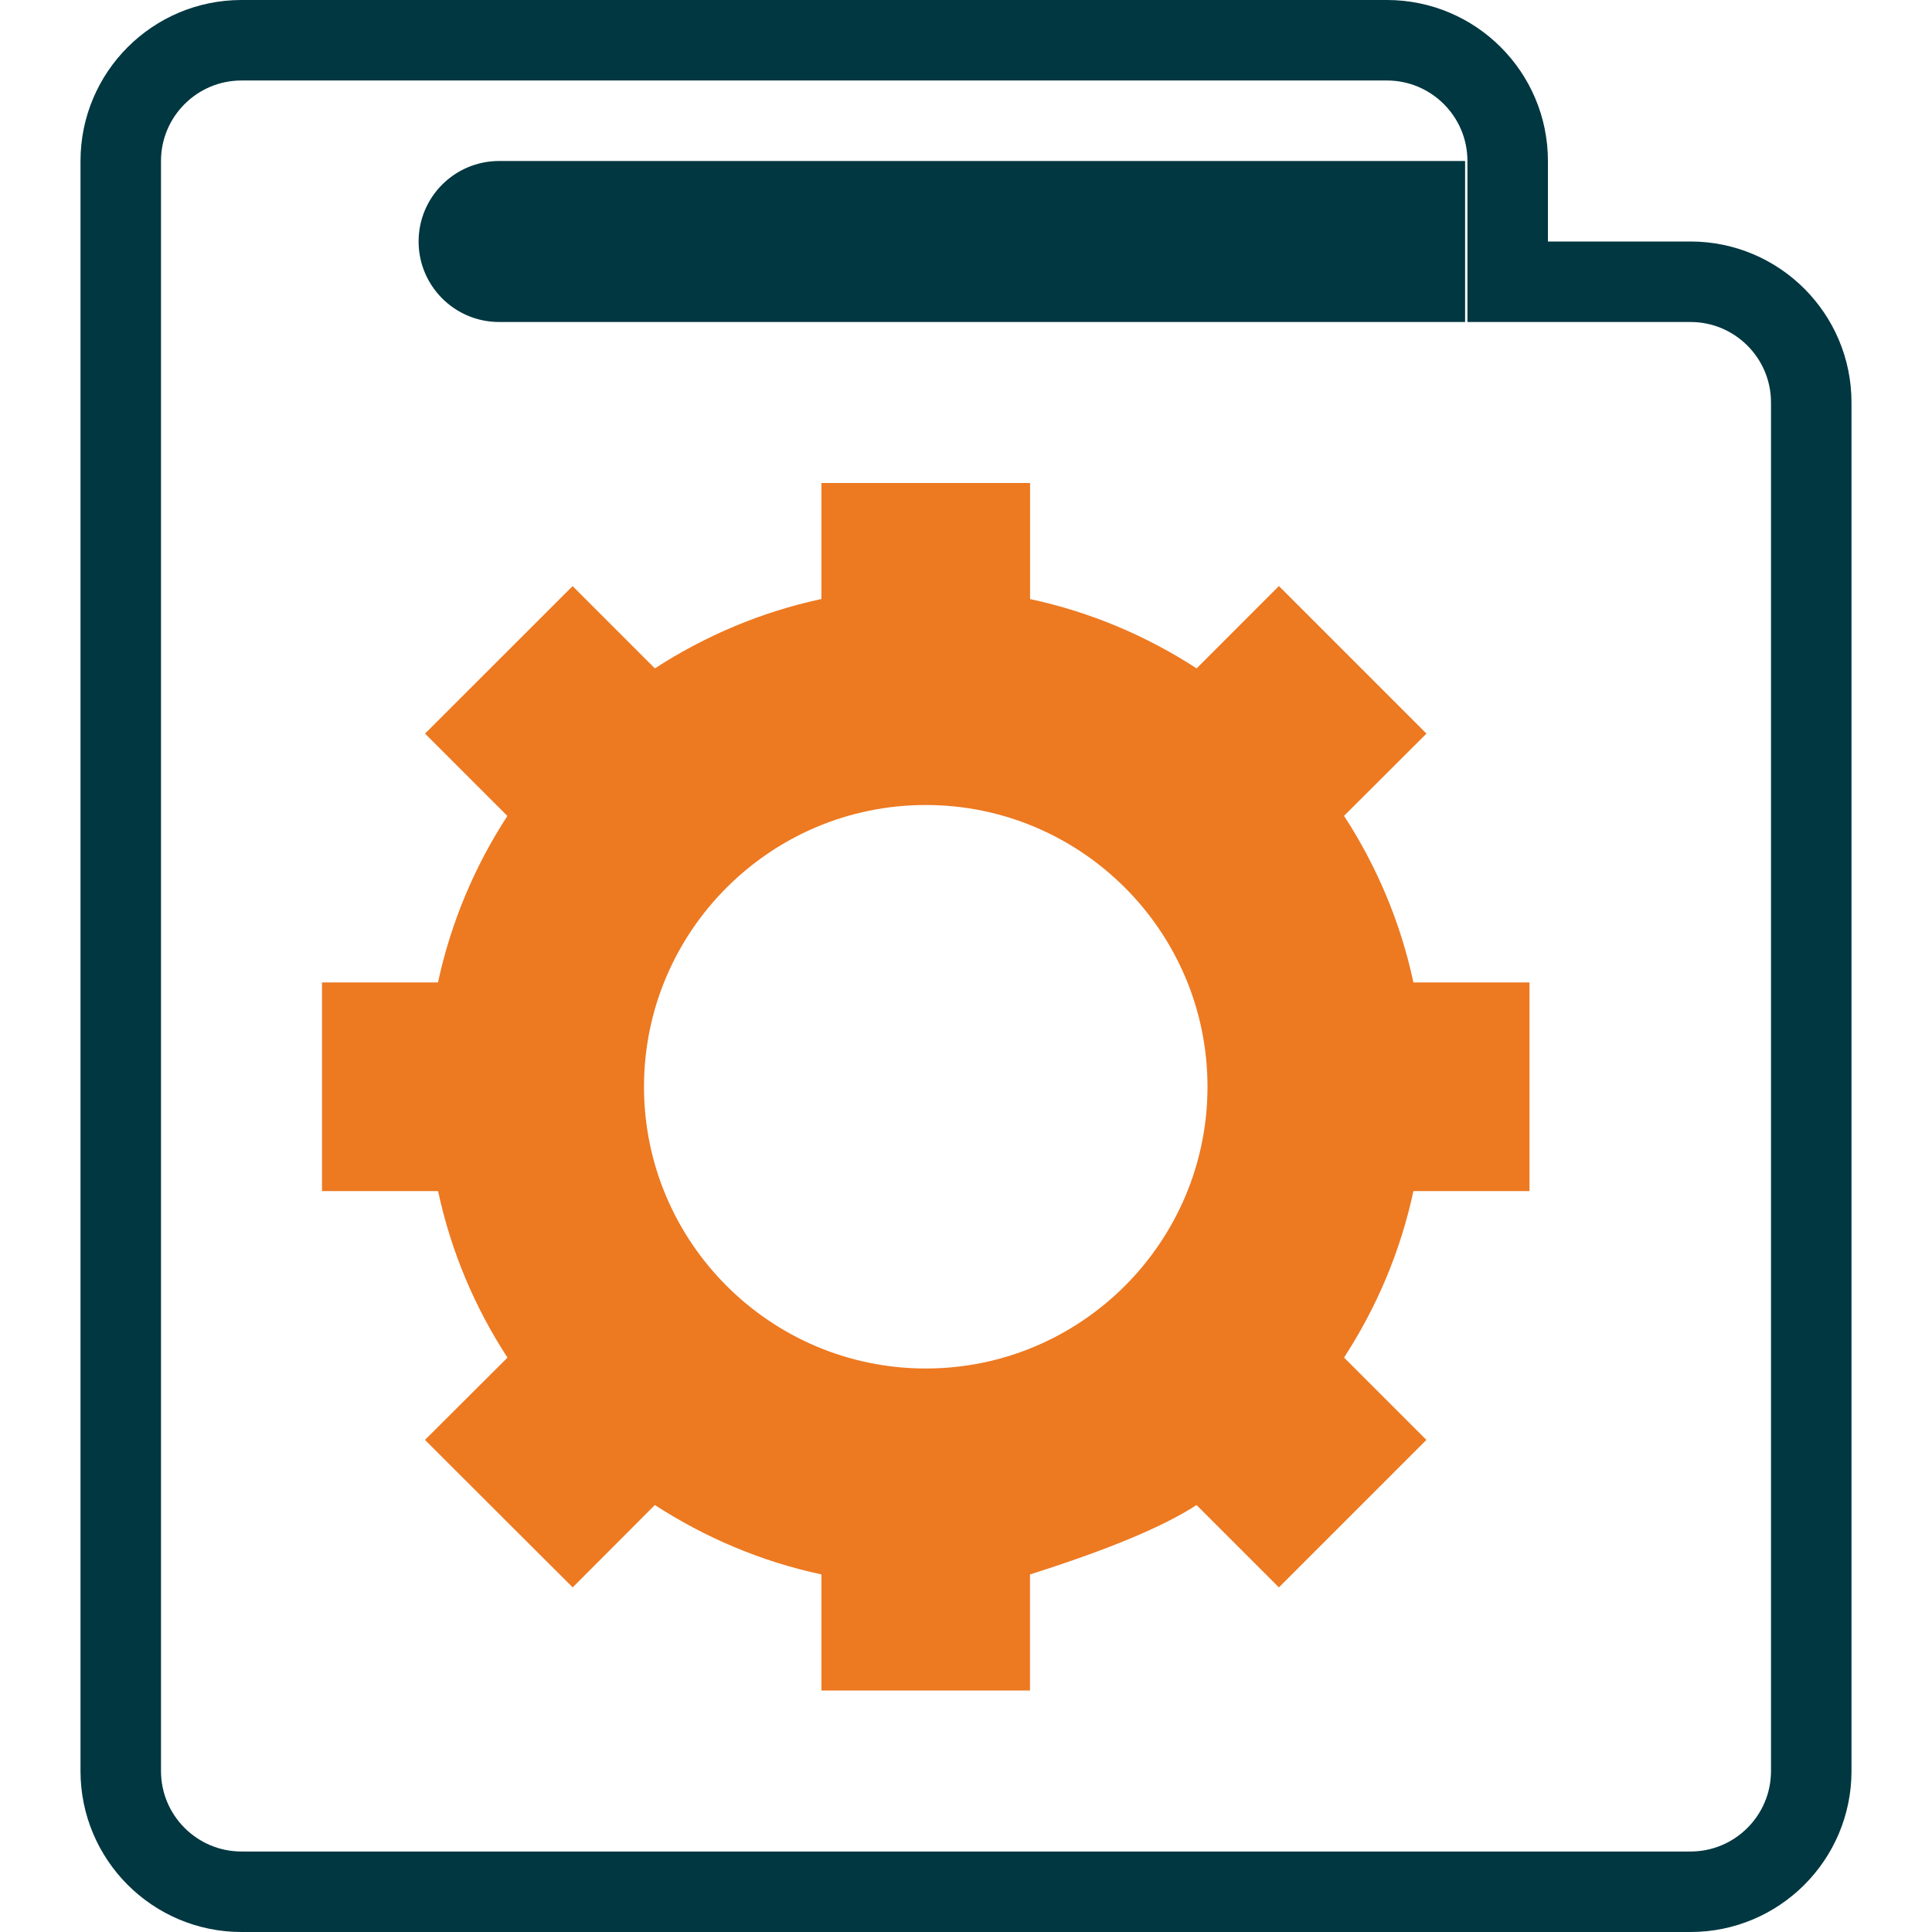
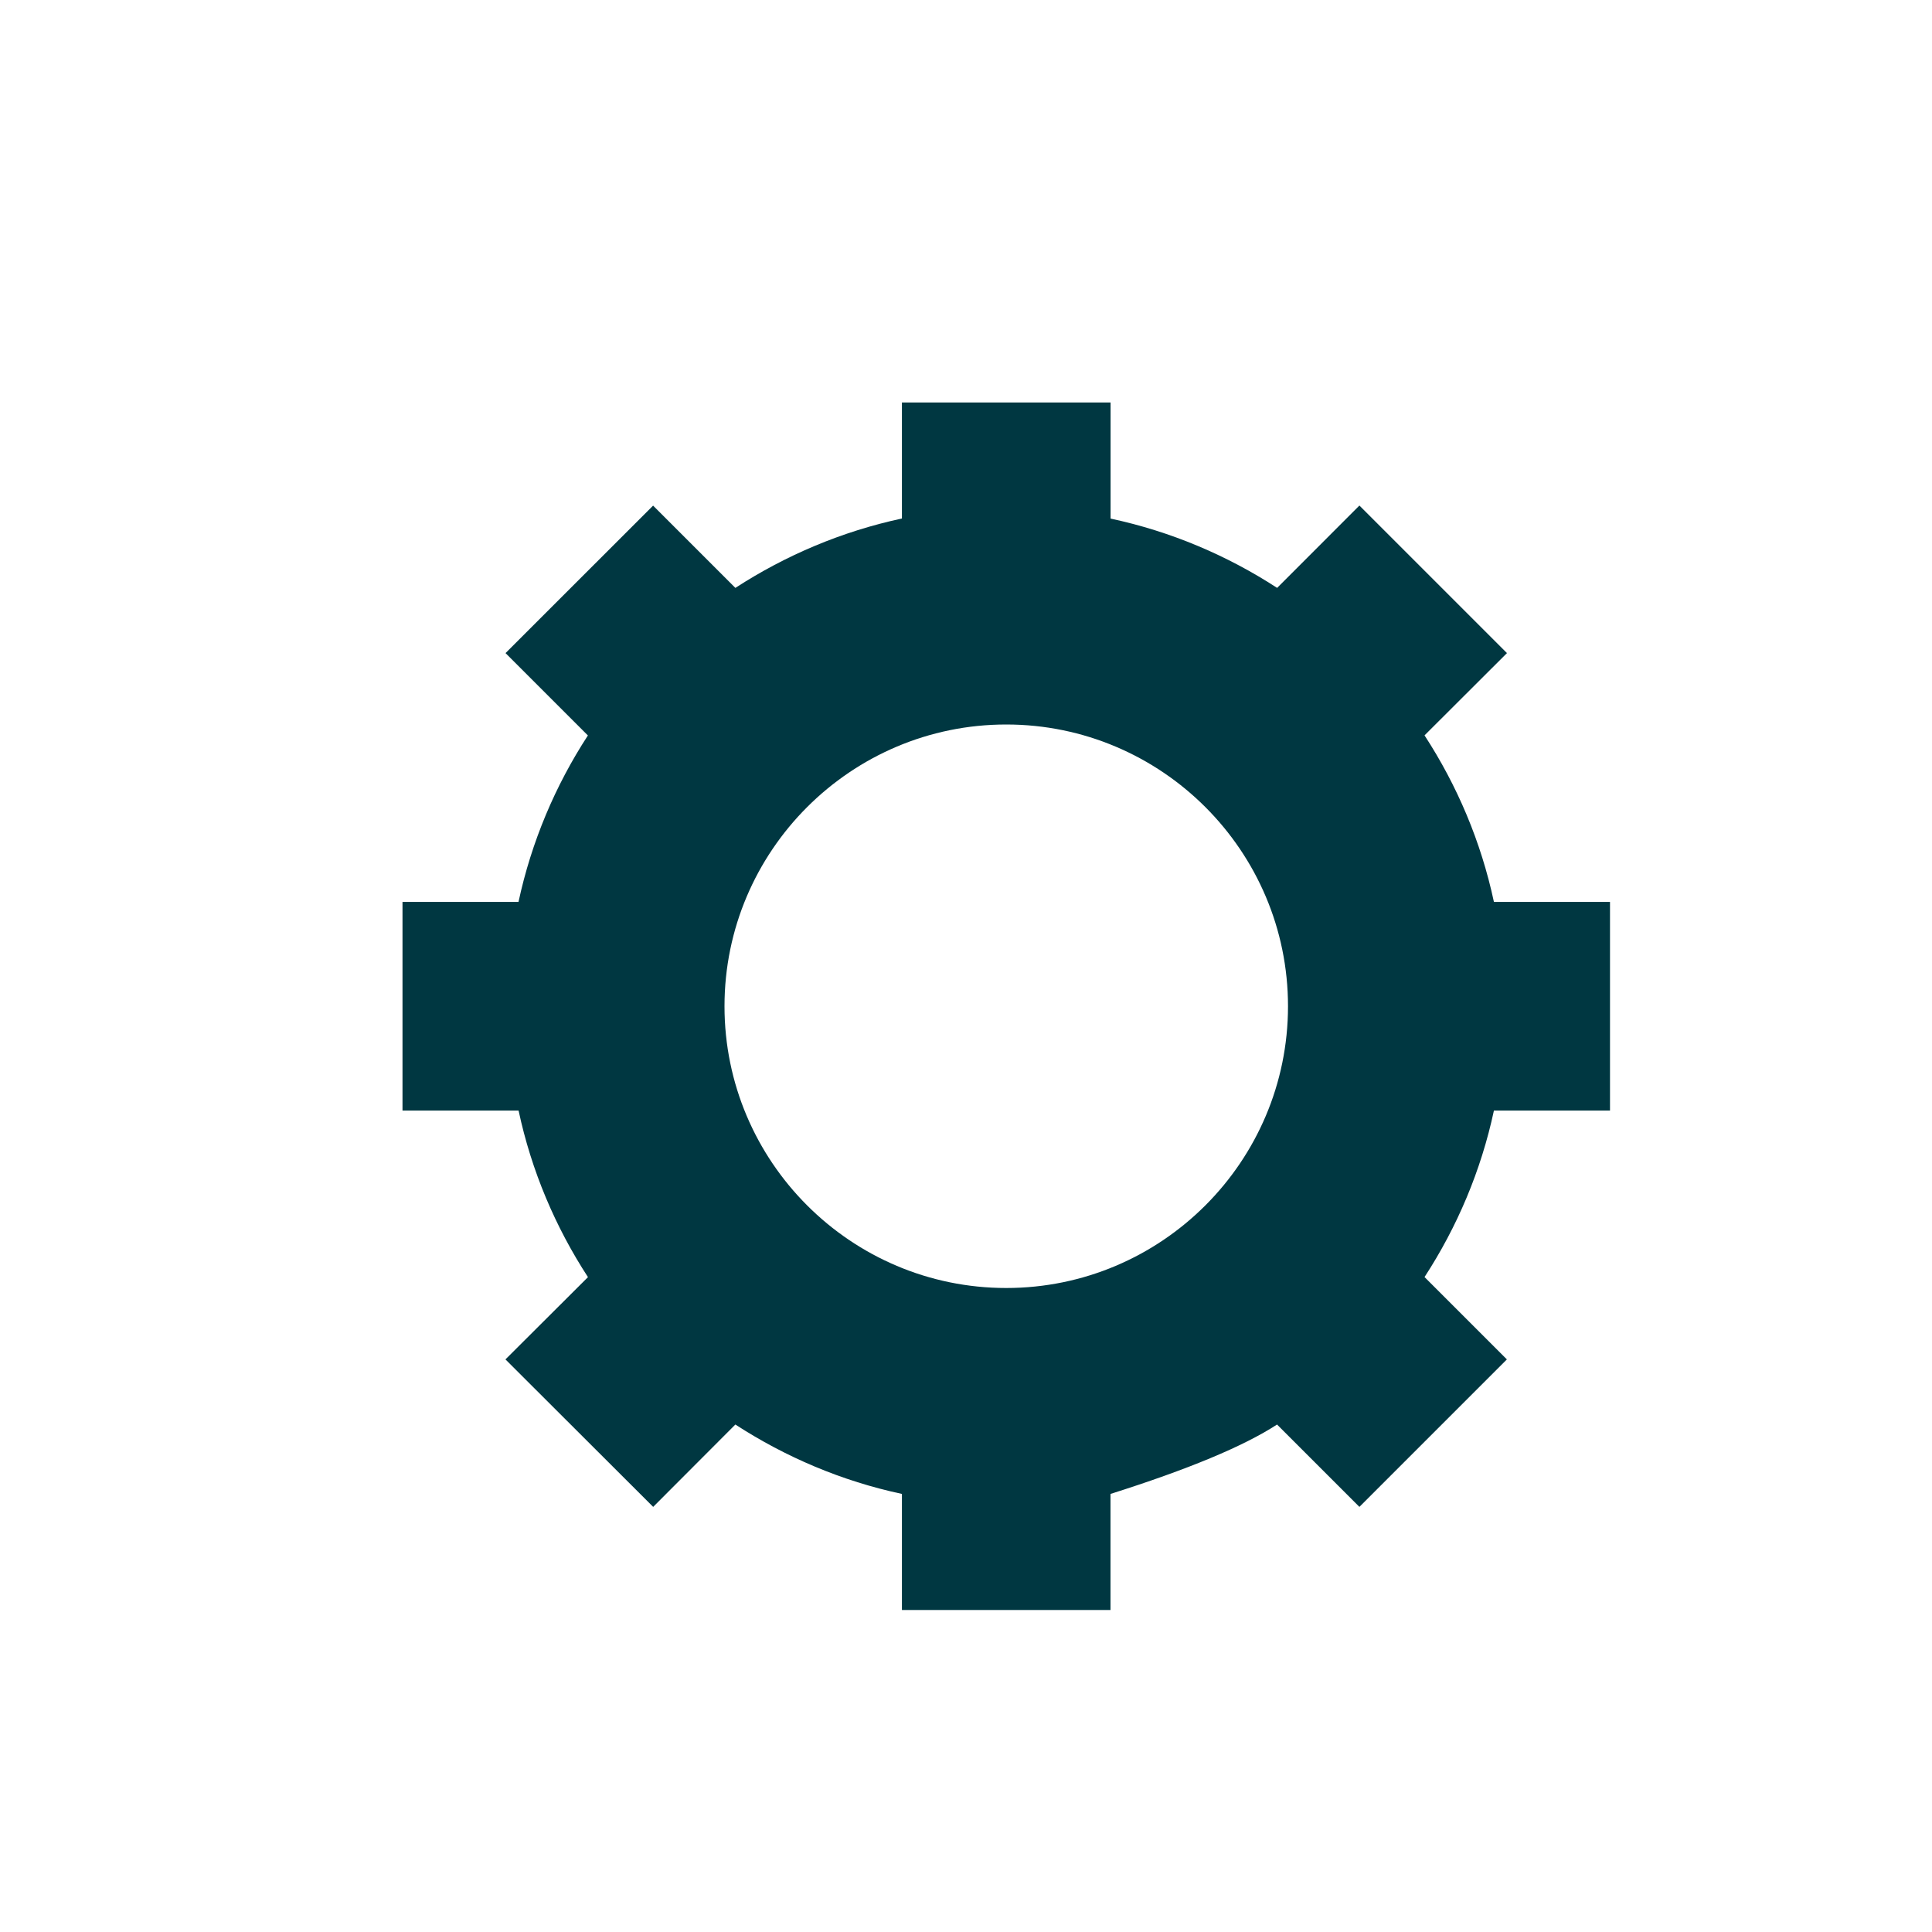
<svg xmlns="http://www.w3.org/2000/svg" width="24px" height="24px" viewBox="0 0 24 24" version="1.1">
  <g id="icon/careCTRL/24px" stroke="none" stroke-width="1" fill="none" fill-rule="evenodd">
-     <g id="catalogus" transform="translate(1, 0)">
-       <path d="M20,3.5 L17.729,3.5 L17.729,2 C17.729,1.172 17.057,0.5 16.229,0.5 L2,0.5 C1.172,0.5 0.5,1.172 0.5,2 L0.5,22 C0.5,22.828 1.172,23.5 2,23.5 L20,23.5 C20.828,23.5 21.5,22.828 21.5,22 L21.5,5 C21.5,4.172 20.828,3.5 20,3.5 Z" id="Path" stroke="#003741" />
-       <path d="M17.2,4 L5.2,4 C4.648,4 4.2,3.552 4.2,3 L4.2,3 C4.2,2.448 4.648,2 5.2,2 L17.2,2 L17.2,4 Z" id="Path" fill="#003741" />
-     </g>
-     <path d="M12.795,19.558 L12.795,21 L10.204,21 L10.204,19.558 C9.455,19.398 8.758,19.1 8.135,18.696 L7.114,19.719 L5.279,17.887 L6.304,16.865 C5.899,16.243 5.602,15.545 5.442,14.796 L4,14.796 L4,12.204 L5.441,12.204 C5.602,11.456 5.898,10.758 6.303,10.136 L5.28,9.113 L7.113,7.281 L8.135,8.303 C8.758,7.899 9.455,7.602 10.204,7.441 L10.204,6 L12.796,6 L12.796,7.442 C13.545,7.602 14.243,7.899 14.865,8.303 L15.887,7.28 L17.72,9.113 L16.696,10.135 C17.101,10.757 17.398,11.455 17.558,12.204 L19,12.204 L19,14.796 L17.558,14.796 C17.398,15.544 17.101,16.242 16.696,16.864 L17.719,17.887 L15.887,19.719 L14.864,18.696 C14.449,18.966 13.759,19.253 12.795,19.558 Z M8,13.5 C8,15.43 9.57,17 11.5,17 C13.43,17 15,15.43 15,13.5 C15,11.57 13.43,10 11.5,10 C9.57,10 8,11.57 8,13.5 Z" id="Combined-Shape" fill="#ED7921" />
+     <path d="M13.795,18.558 L13.795,20 L11.204,20 L11.204,18.558 C10.455,18.398 9.758,18.1 9.135,17.696 L8.114,18.719 L6.279,16.887 L7.304,15.865 C6.899,15.243 6.602,14.545 6.442,13.796 L5,13.796 L5,11.204 L6.441,11.204 C6.602,10.456 6.898,9.758 7.303,9.136 L6.28,8.113 L8.113,6.281 L9.135,7.303 C9.758,6.899 10.455,6.602 11.204,6.441 L11.204,5 L13.796,5 L13.796,6.442 C14.545,6.602 15.243,6.899 15.865,7.303 L16.887,6.28 L18.72,8.113 L17.696,9.135 C18.101,9.757 18.398,10.455 18.558,11.204 L20,11.204 L20,13.796 L18.558,13.796 C18.398,14.544 18.101,15.242 17.696,15.864 L18.719,16.887 L16.887,18.719 L15.864,17.696 C15.449,17.966 14.759,18.253 13.795,18.558 Z M9,12.5 C9,14.43 10.57,16 12.5,16 C14.43,16 16,14.43 16,12.5 C16,10.57 14.43,9 12.5,9 C10.57,9 9,10.57 9,12.5 Z" id="Combined-Shape" fill="#003741" />
  </g>
</svg>
